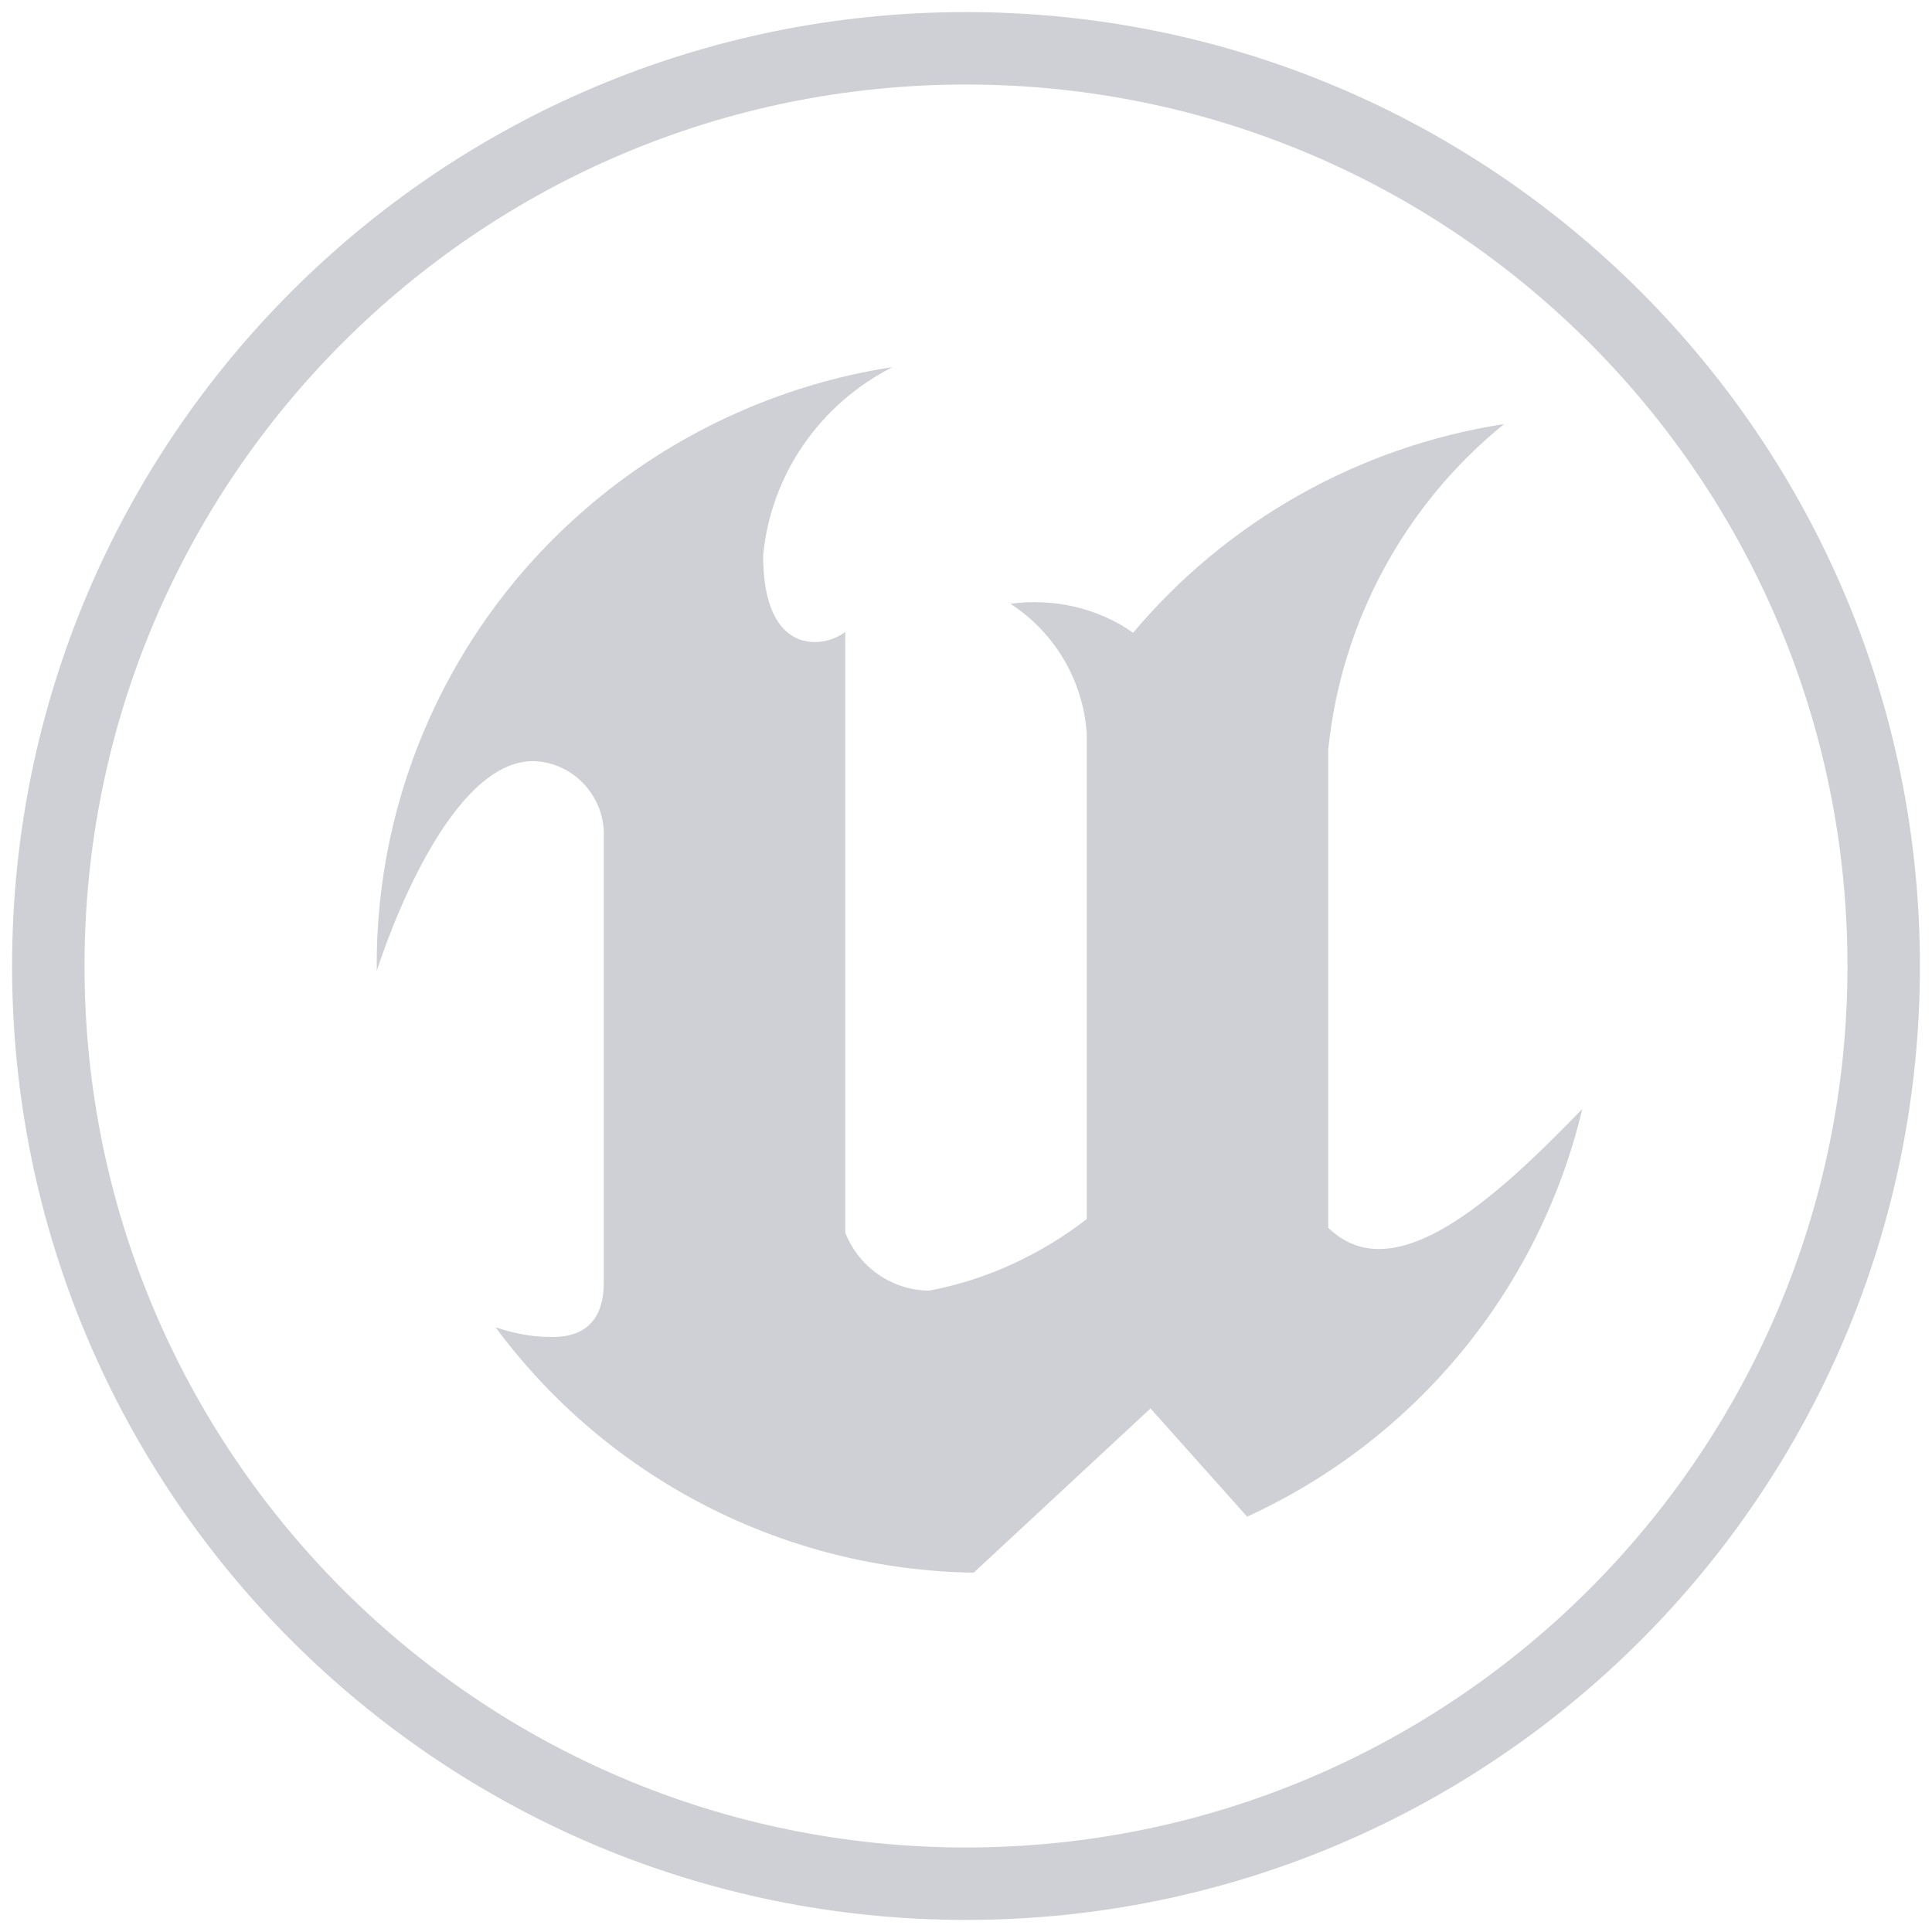
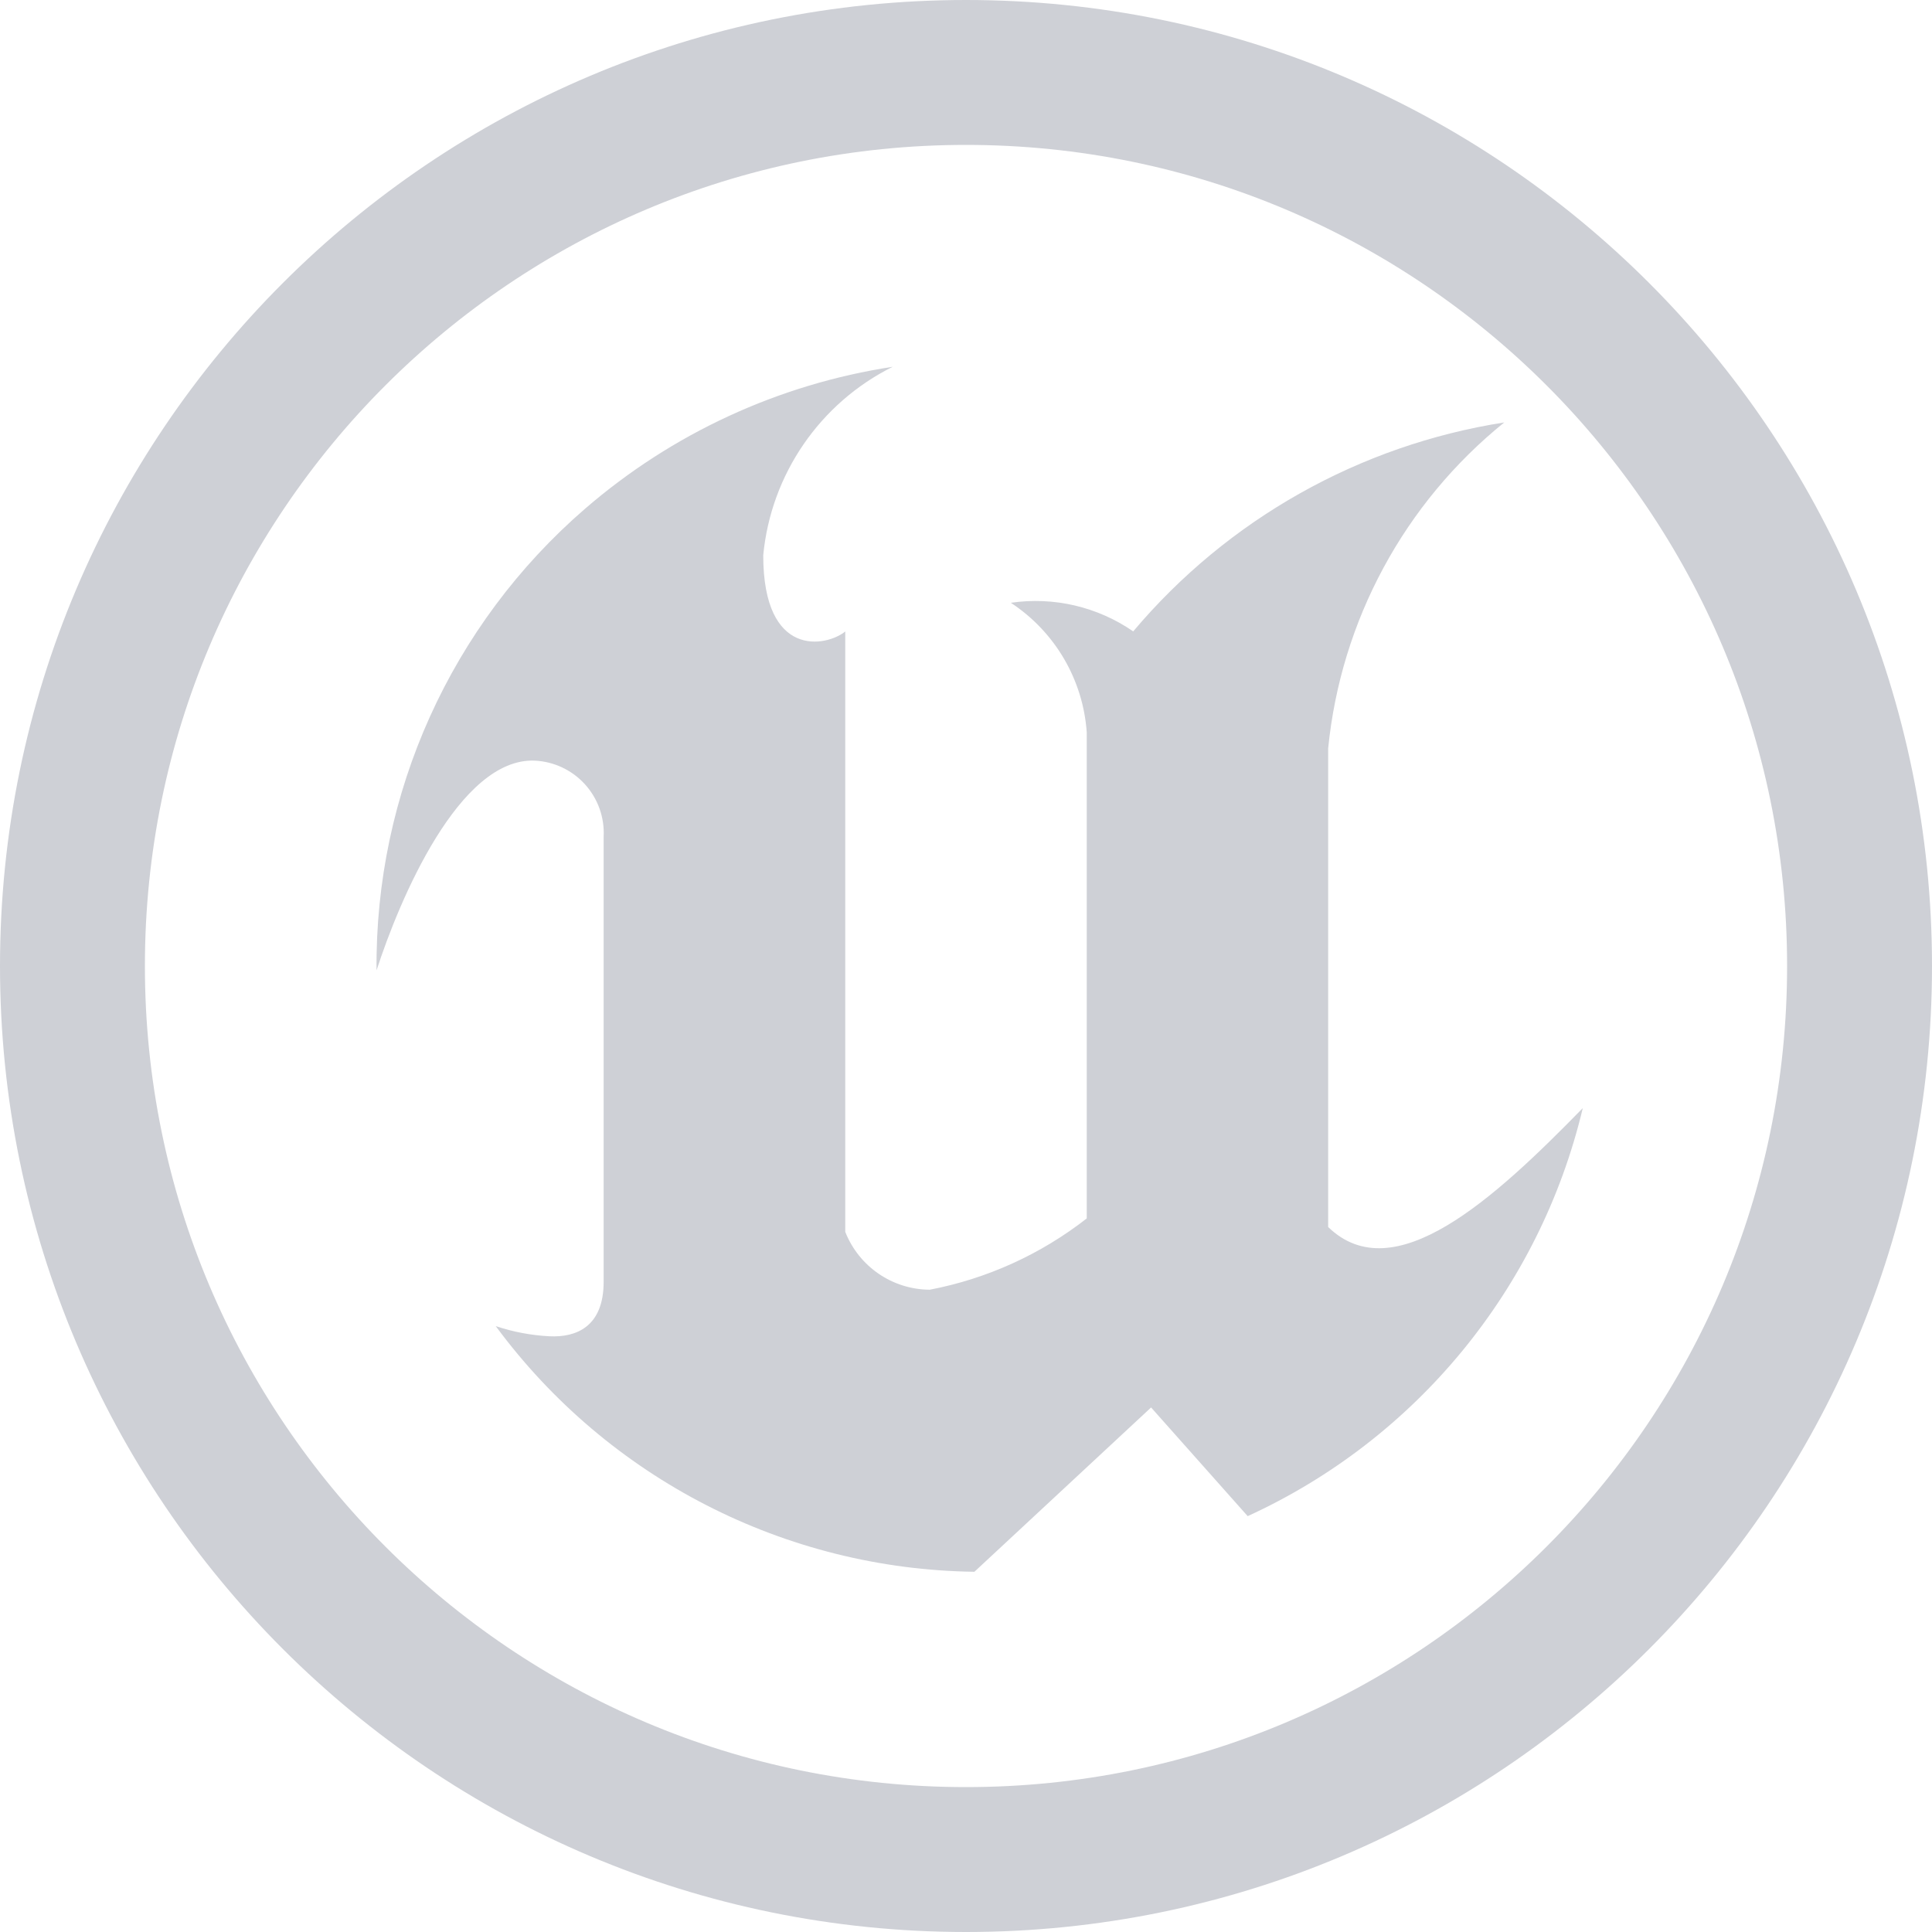
- <svg xmlns="http://www.w3.org/2000/svg" viewBox="0 0 20 20" width="20" height="20">
-   <circle cx="10" cy="10" r="9.5" fill="none" stroke="#ced0d6" stroke-miterlimit="10" stroke-width=".75" />
-   <path fill="#ced0d6" fill-rule="evenodd" d="M16.38 11.48a6.225 6.225 0 0 1-3.47 4.22l-1-1.12-1.83 1.7a6.271 6.271 0 0 1-4.95-2.54c.18.06.37.1.56.1.28.01.56-.1.56-.56V8.67c.02-.41-.3-.77-.71-.79-.78-.03-1.4 1.44-1.64 2.17-.02-1.83.77-3.58 2.16-4.78.9-.78 2.01-1.29 3.18-1.47-.75.38-1.26 1.11-1.34 1.95 0 1.08.66.95.85.79v6.22c.14.36.49.6.87.6.59-.11 1.15-.37 1.63-.74V7.59c-.04-.55-.33-1.04-.79-1.34.44-.06.9.04 1.27.3a6.272 6.272 0 0 1 3.84-2.16 4.985 4.985 0 0 0-1.82 3.37v4.95c.68.66 1.72-.29 2.63-1.23Z" />
+ <svg xmlns="http://www.w3.org/2000/svg" width="20" height="20" viewBox="0 0 20 20">
+   <path fill="none" stroke="#CED0D6" stroke-miterlimit="10" stroke-width="1.5" d="M10 19.25a9.25 9.25 0 1 0 0-18.5 9.25 9.25 0 0 0 0 18.5Z" />
+   <path fill="#CED0D6" fill-rule="evenodd" d="M16.384 11.475a6.23 6.23 0 0 1-3.468 4.22l-1-1.125-1.829 1.701a6.26 6.26 0 0 1-4.955-2.543q.27.09.555.105c.277.014.562-.098.562-.564V8.663a.75.75 0 0 0-.714-.789c-.781-.031-1.4 1.439-1.637 2.171a6.24 6.24 0 0 1 2.159-4.779 6.33 6.33 0 0 1 3.184-1.469 2.44 2.44 0 0 0-1.34 1.951c0 1.077.656.946.849.789v6.215c.142.36.488.597.875.599a3.8 3.8 0 0 0 1.625-.738V7.582a1.75 1.75 0 0 0-.786-1.342c.445-.065.897.041 1.267.296a6.3 6.3 0 0 1 3.841-2.163 4.97 4.97 0 0 0-1.823 3.375v4.954c.681.66 1.717-.29 2.634-1.229z" />
</svg>
